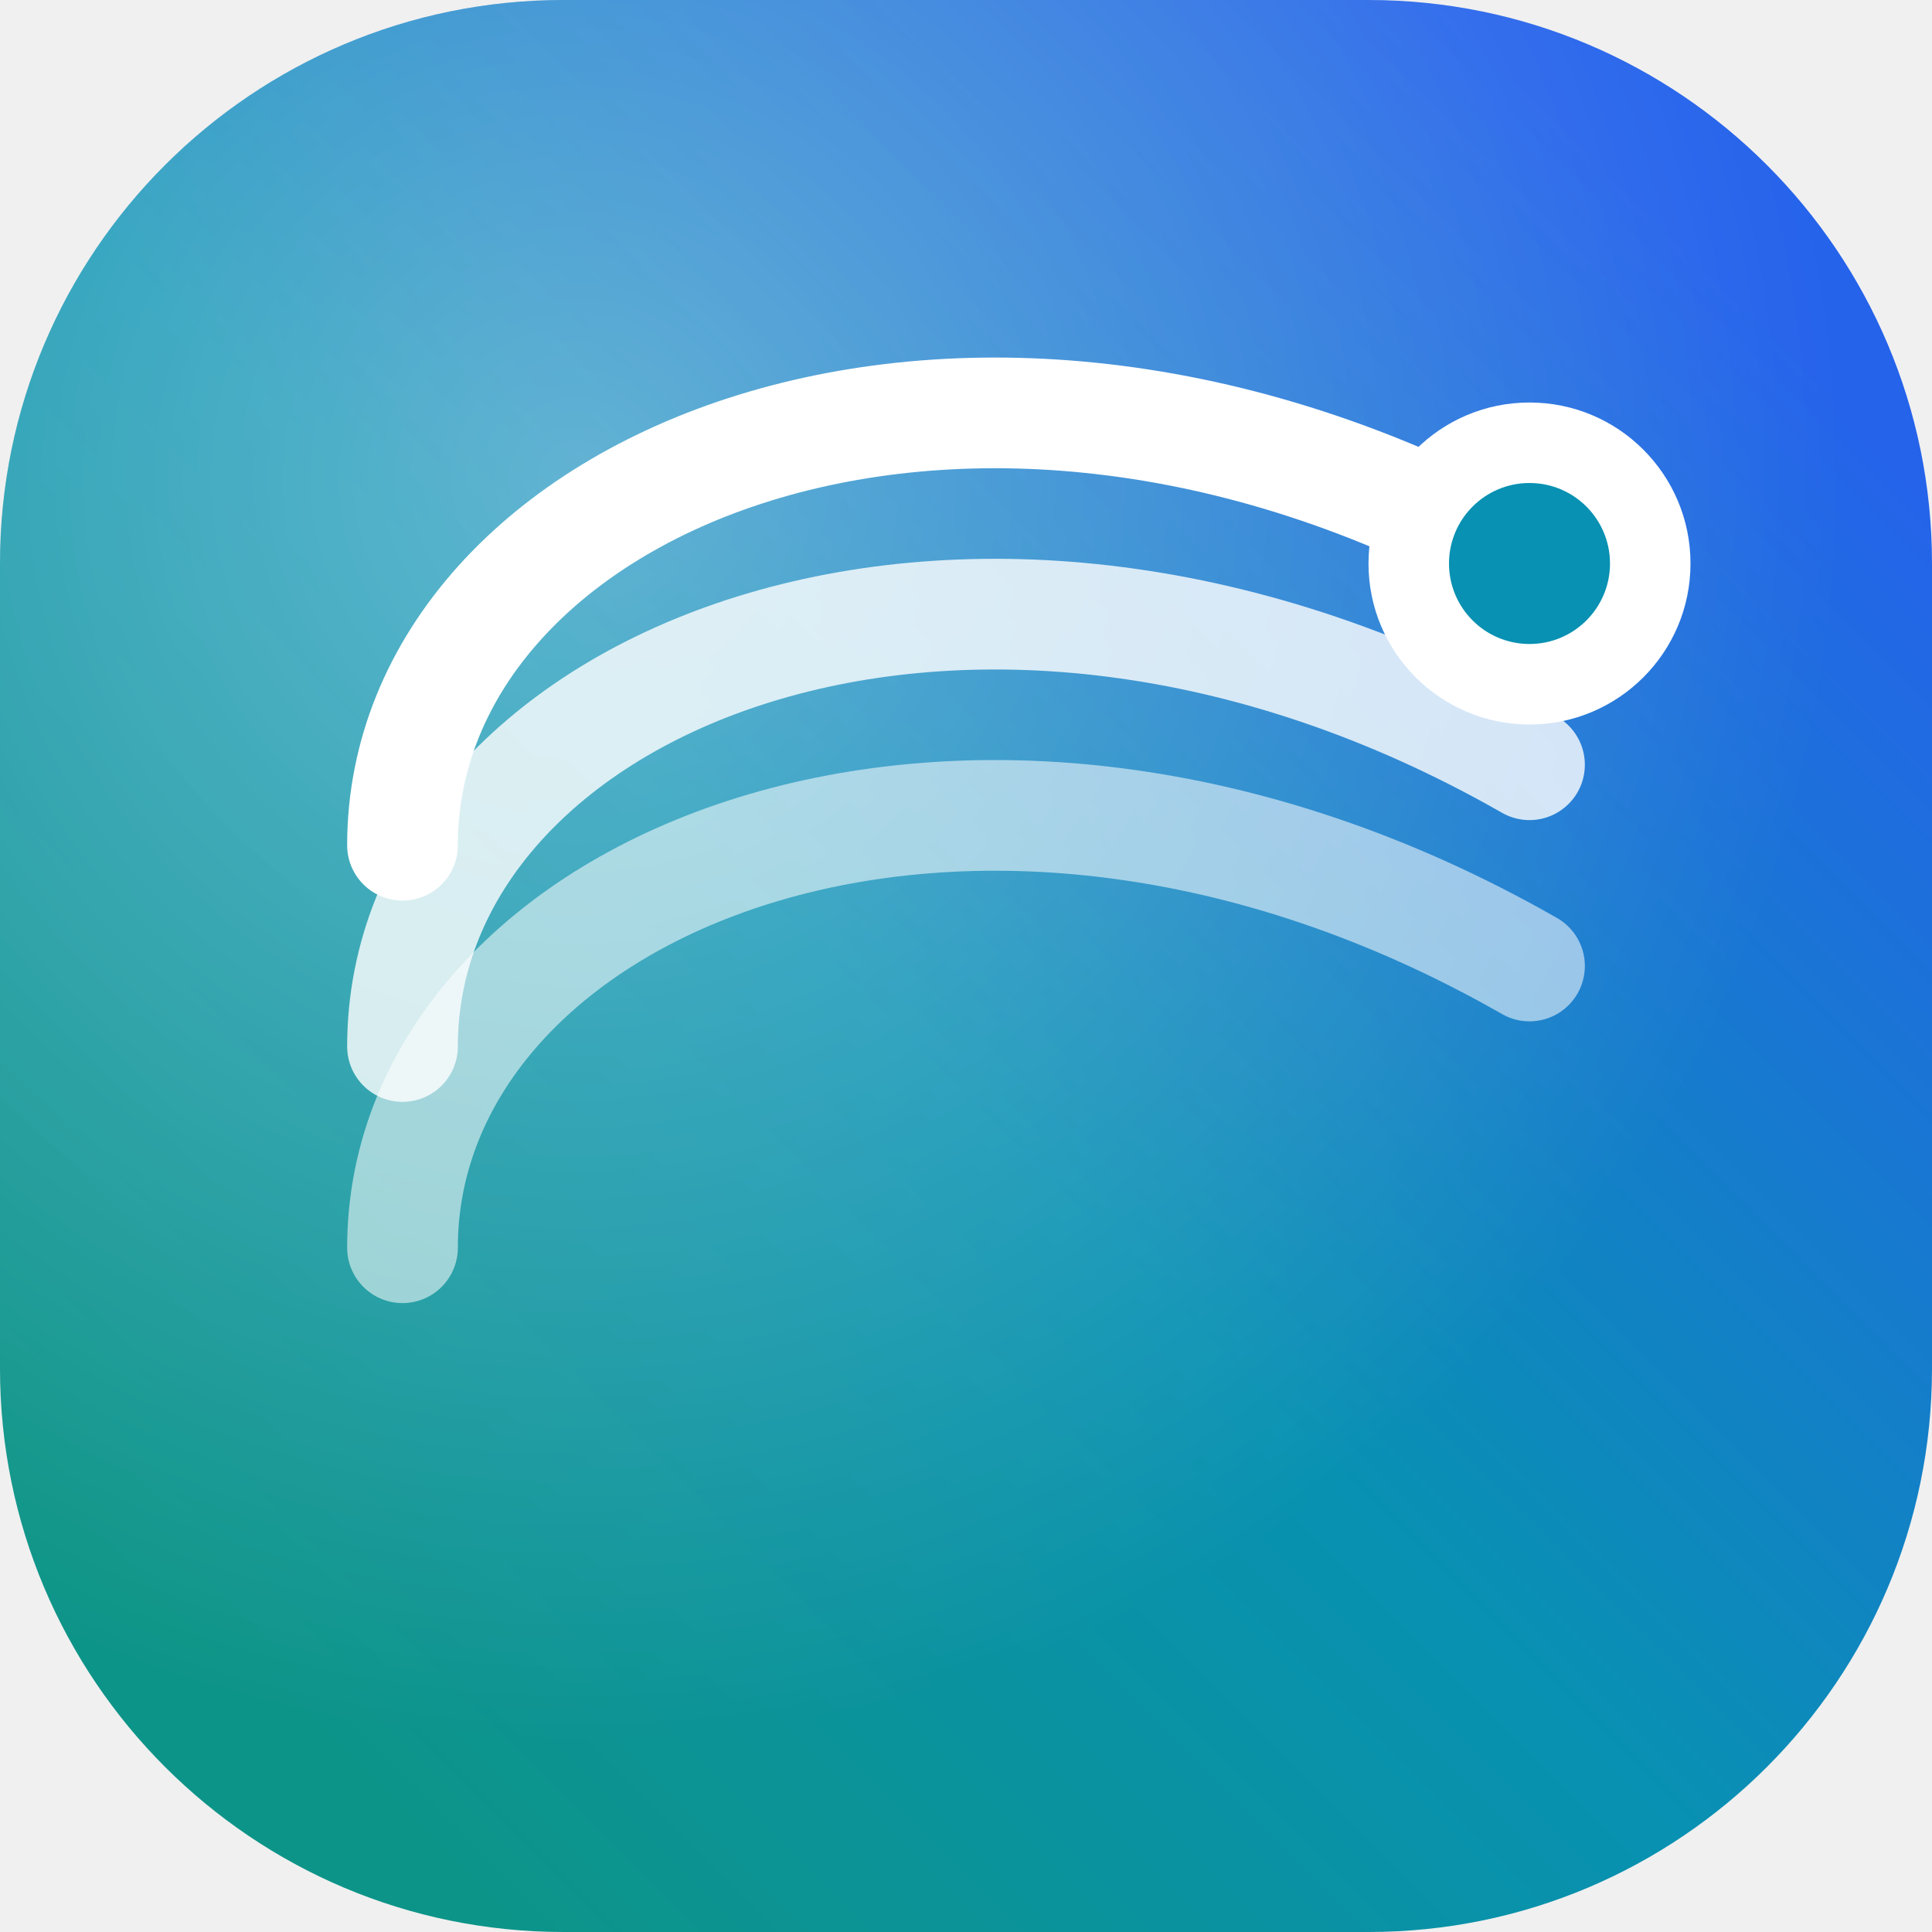
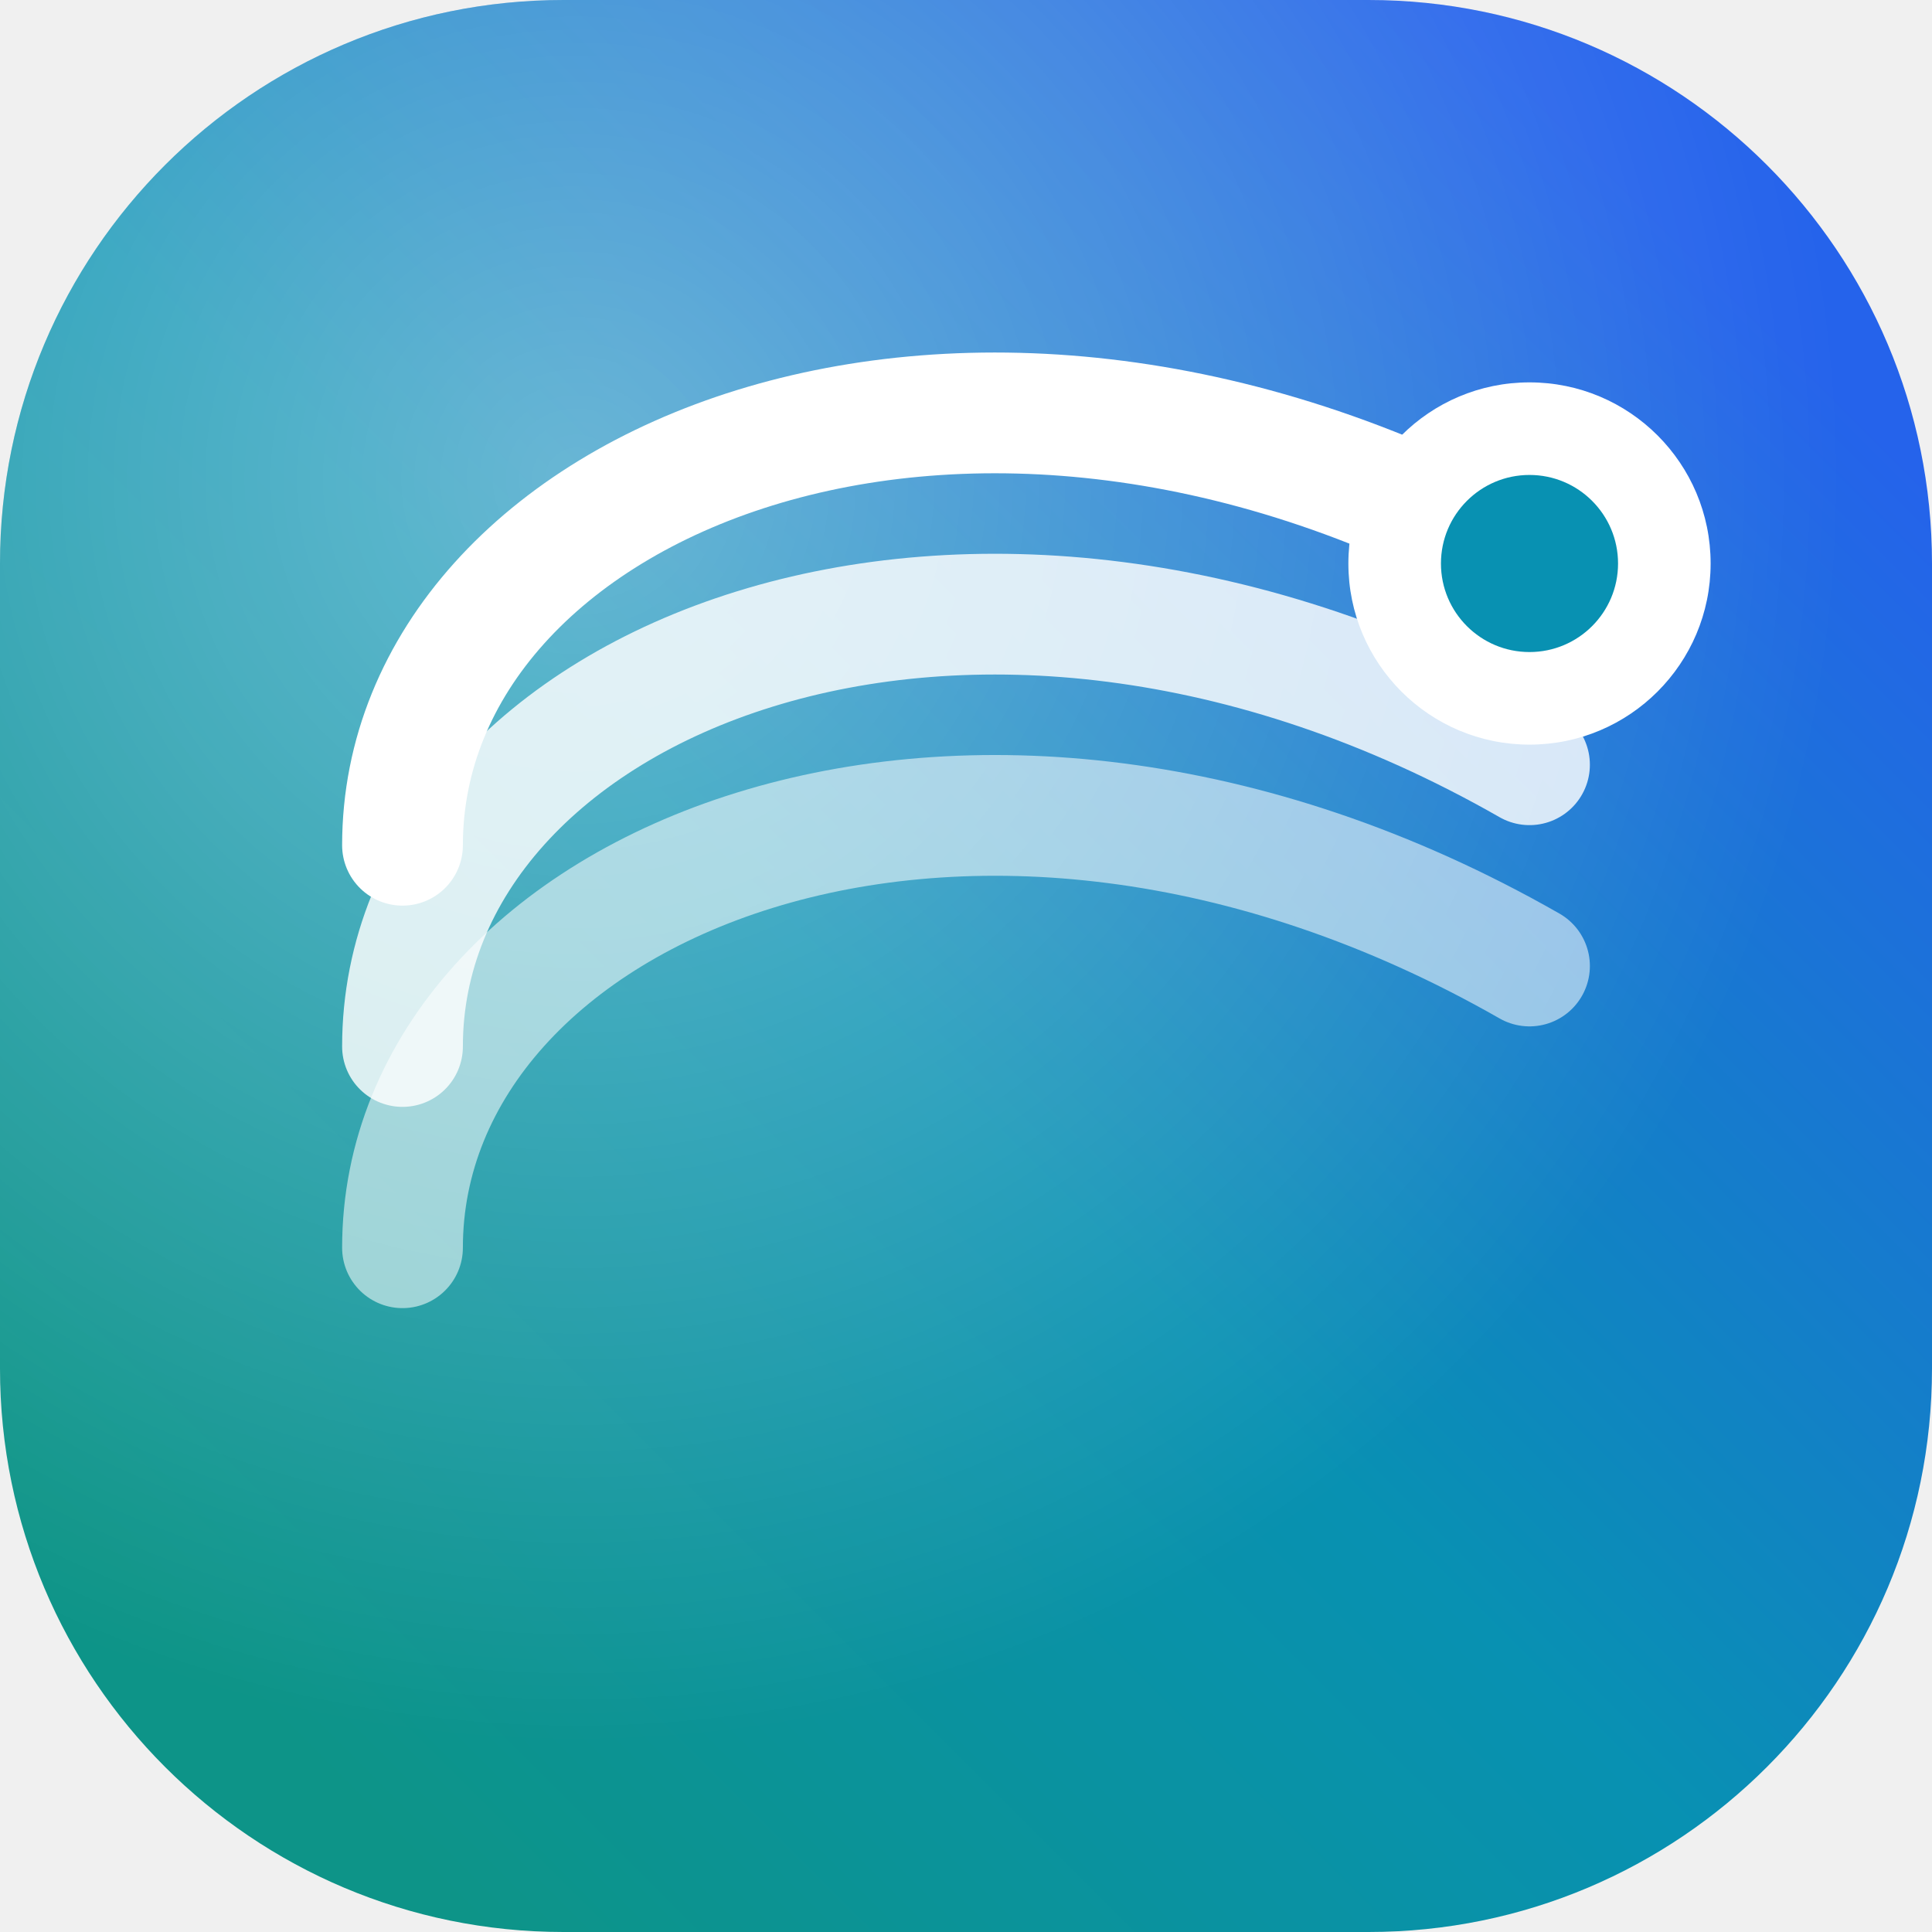
<svg xmlns="http://www.w3.org/2000/svg" viewBox="0 0 48 48" fill="none">
  <defs>
    <linearGradient id="g" x1="6" y1="42" x2="42" y2="6" gradientUnits="userSpaceOnUse">
      <stop stop-color="#0D9488" />
      <stop offset="0.45" stop-color="#0891B2" />
      <stop offset="1" stop-color="#2563EB" />
    </linearGradient>
    <radialGradient id="gl" cx="0.3" cy="0.25" r="0.65">
-       <stop stop-color="white" stop-opacity="0.35" />
+       <stop stop-color="white" stop-opacity="0.38" />
      <stop offset="1" stop-color="white" stop-opacity="0" />
    </radialGradient>
  </defs>
  <rect width="48" height="48" rx="14" fill="url(#g)" />
  <rect width="48" height="48" rx="14" fill="url(#gl)" />
-   <path d="M10 31C10 22 24 16 38 24" stroke="white" stroke-width="2.75" stroke-linecap="round" opacity="0.55" />
-   <path d="M10 26C10 17 24 11 38 19" stroke="white" stroke-width="2.75" stroke-linecap="round" opacity="0.8" />
-   <path d="M10 21C10 12 24 6 38 14" stroke="white" stroke-width="2.75" stroke-linecap="round" />
-   <circle cx="38" cy="14" r="4" fill="white" />
-   <circle cx="38" cy="14" r="2" fill="#0891B2" />
+   <path d="M10 31C10 22 24 16 38 24" stroke="white" stroke-width="3" stroke-linecap="round" fill="none" opacity="0.55" />
+   <path d="M10 26C10 17 24 11 38 19" stroke="white" stroke-width="3" stroke-linecap="round" fill="none" opacity="0.82" />
+   <path d="M10 21C10 12 24 6 38 14" stroke="white" stroke-width="3" stroke-linecap="round" fill="none" />
+   <circle cx="38" cy="14" r="4.5" fill="white">
+     <animate attributeName="opacity" values="1;0.65;1" dur="2.4s" repeatCount="indefinite" />
+   </circle>
+   <circle cx="38" cy="14" r="2.2" fill="#0891B2" />
</svg>
